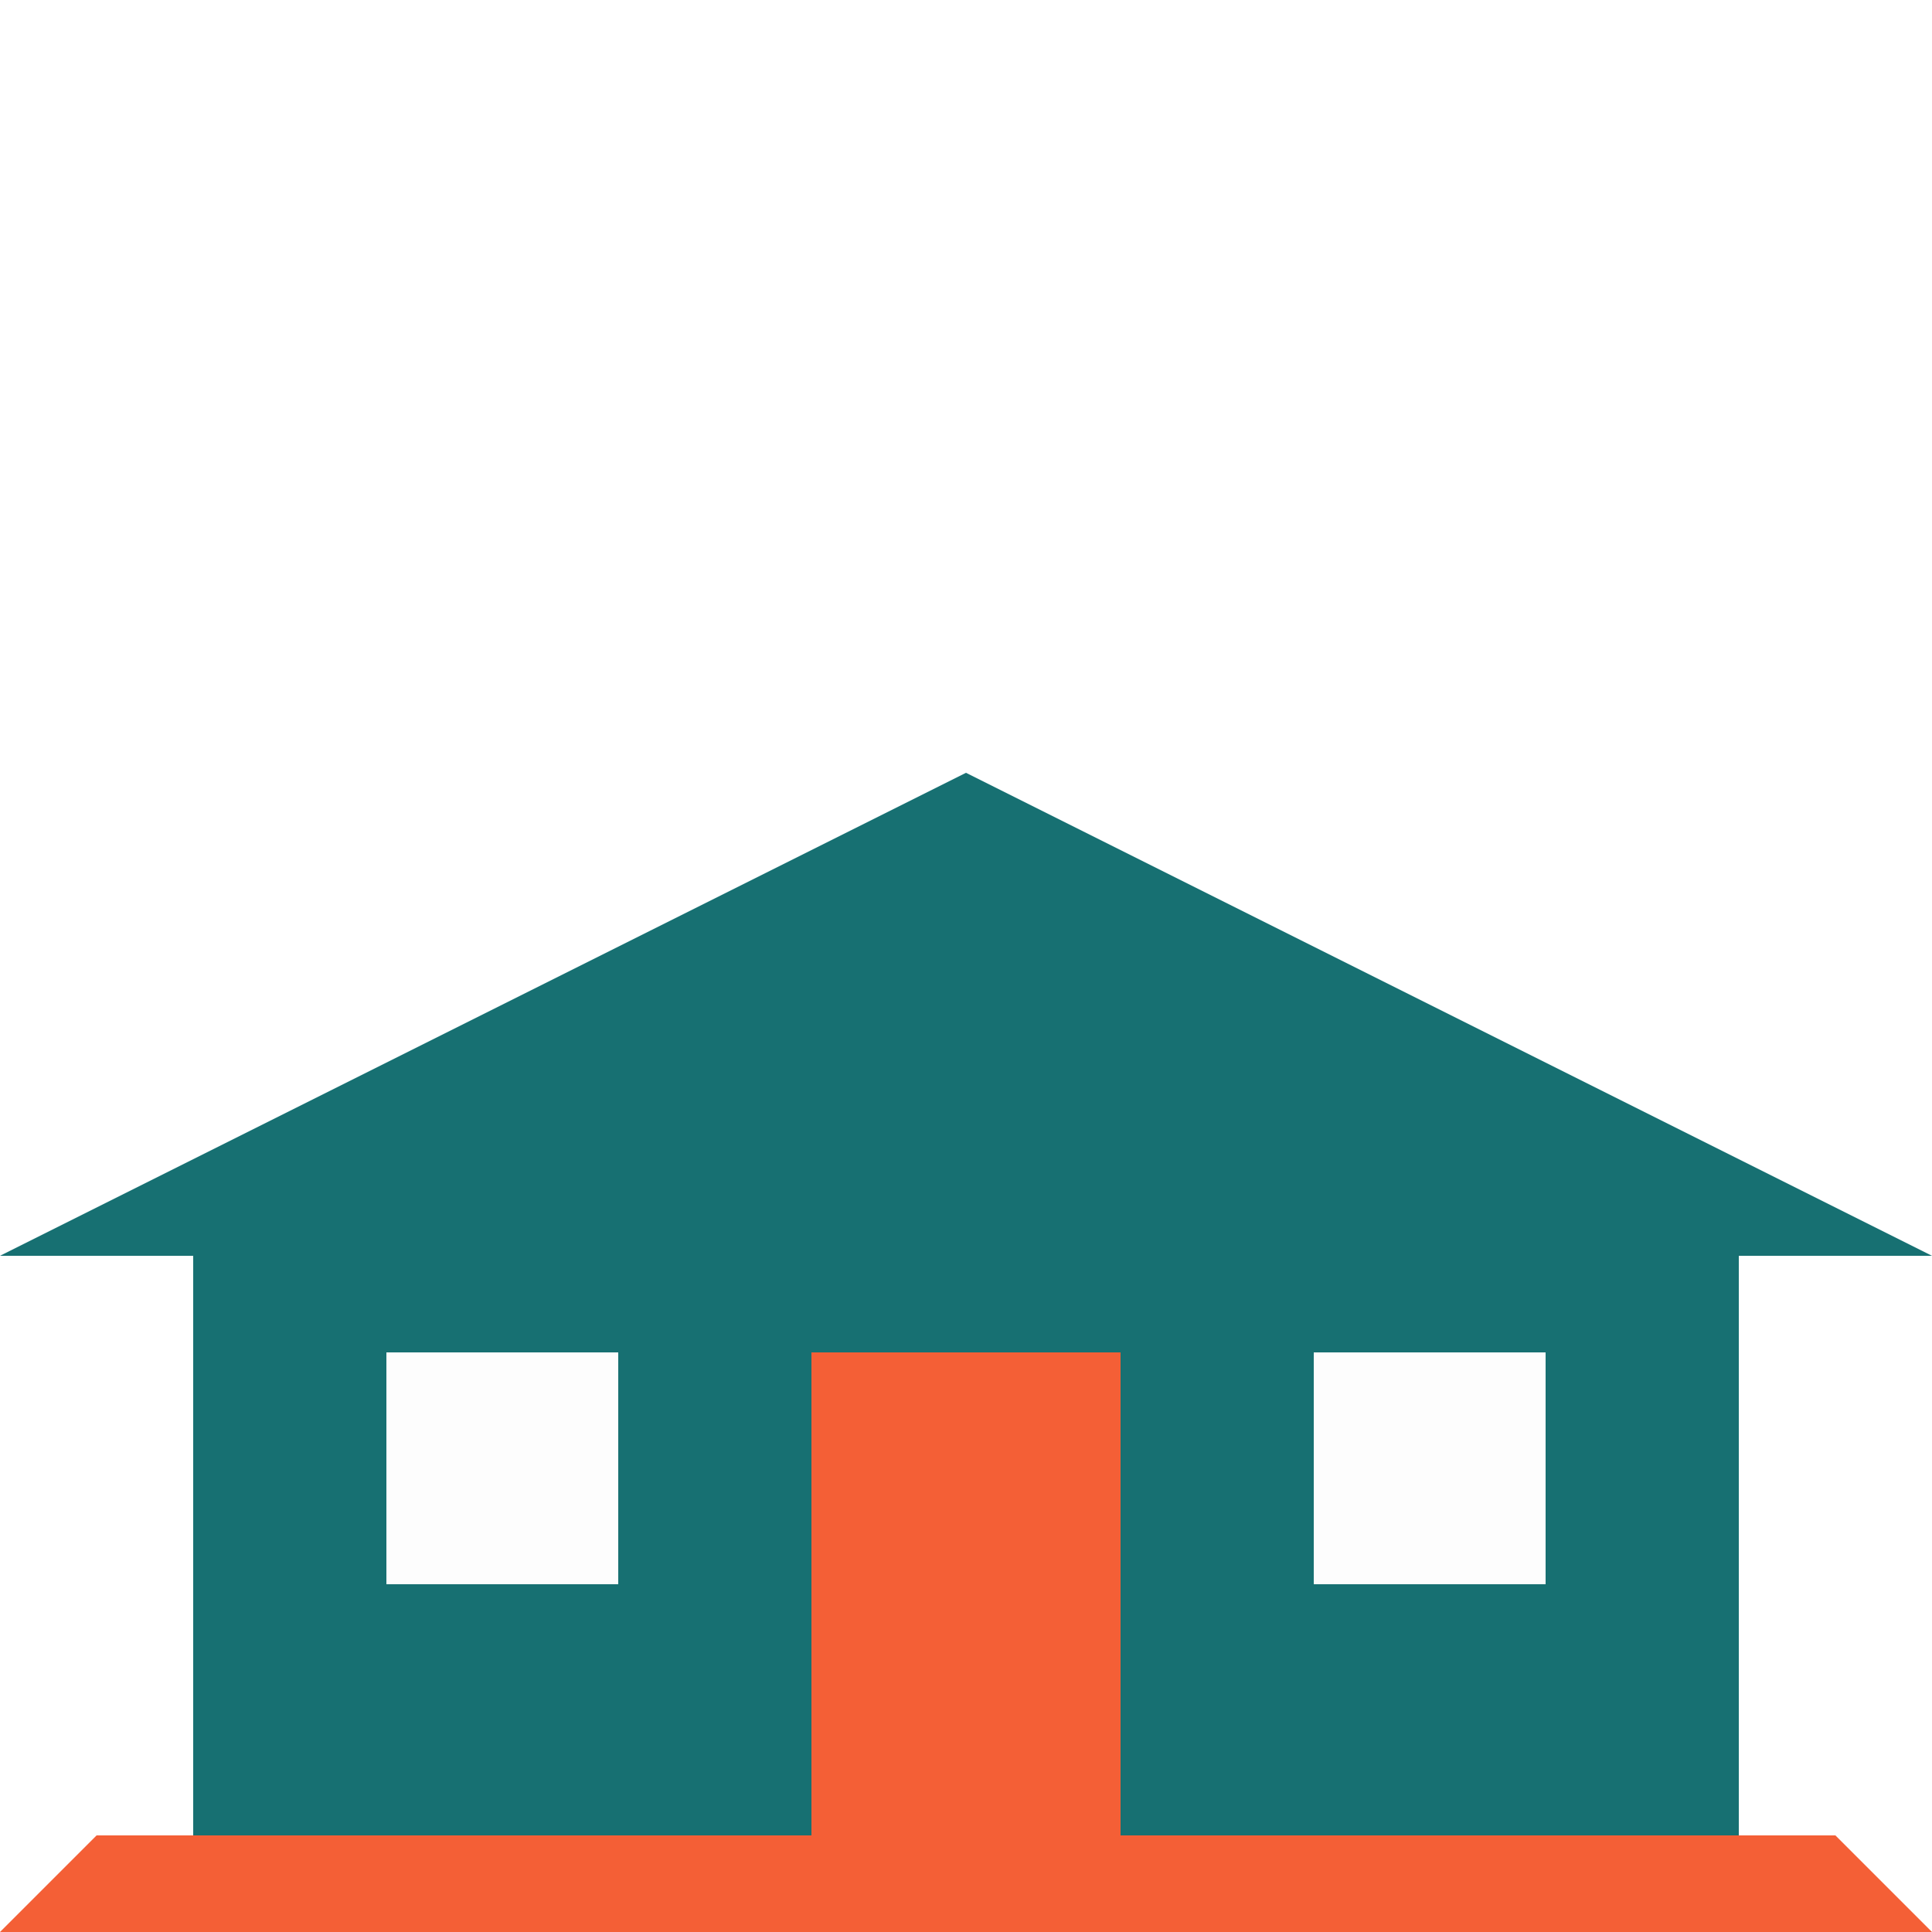
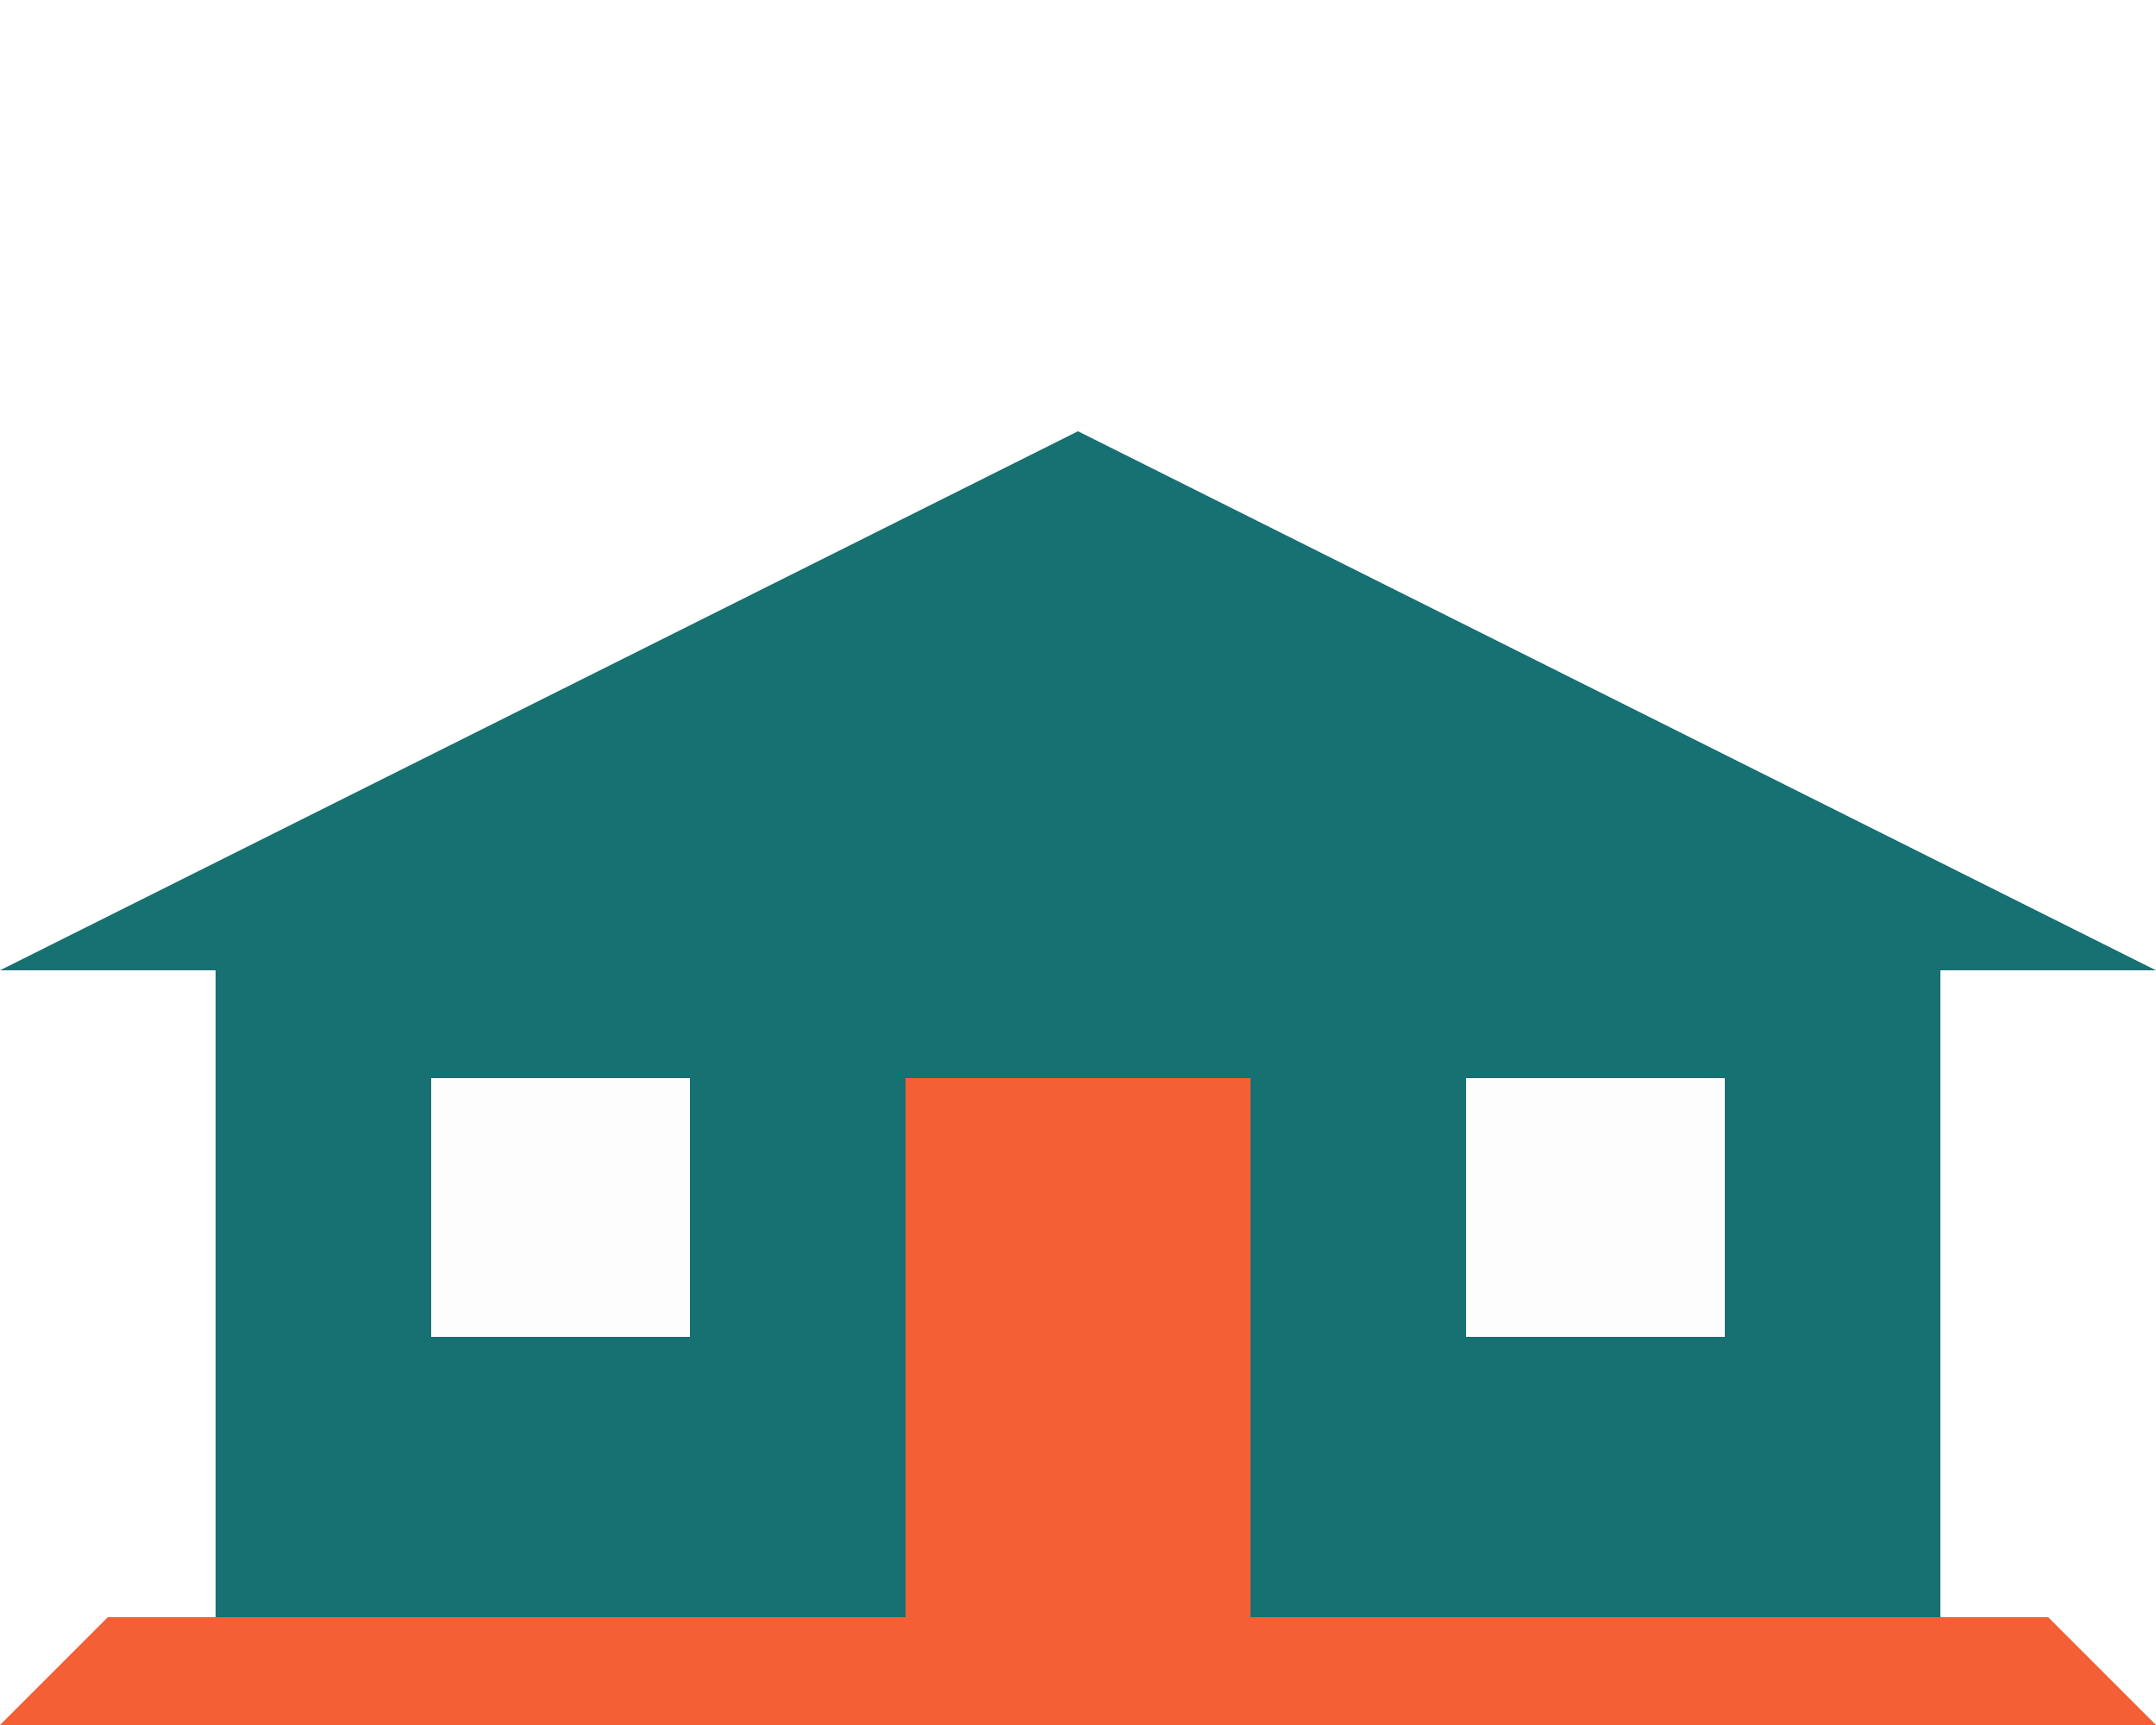
- <svg xmlns="http://www.w3.org/2000/svg" viewBox="50 20 100 100" class="profile-image single-story">
+ <svg xmlns="http://www.w3.org/2000/svg" viewBox="50 40 100 80" class="profile-image single-story">
  <polygon points="100,60 50,85 150,85" fill="#177072" />
  <rect x="60" y="85" width="80" height="35" fill="#177072" />
  <rect x="92" y="90" width="16" height="30" fill="#F45F36" />
  <rect x="70" y="90" width="12" height="12" fill="#fdfdfd" />
  <rect x="118" y="90" width="12" height="12" fill="#fdfdfd" />
  <polygon points="50,120 55,115 145,115 150,120" fill="#F45F36" />
</svg>
